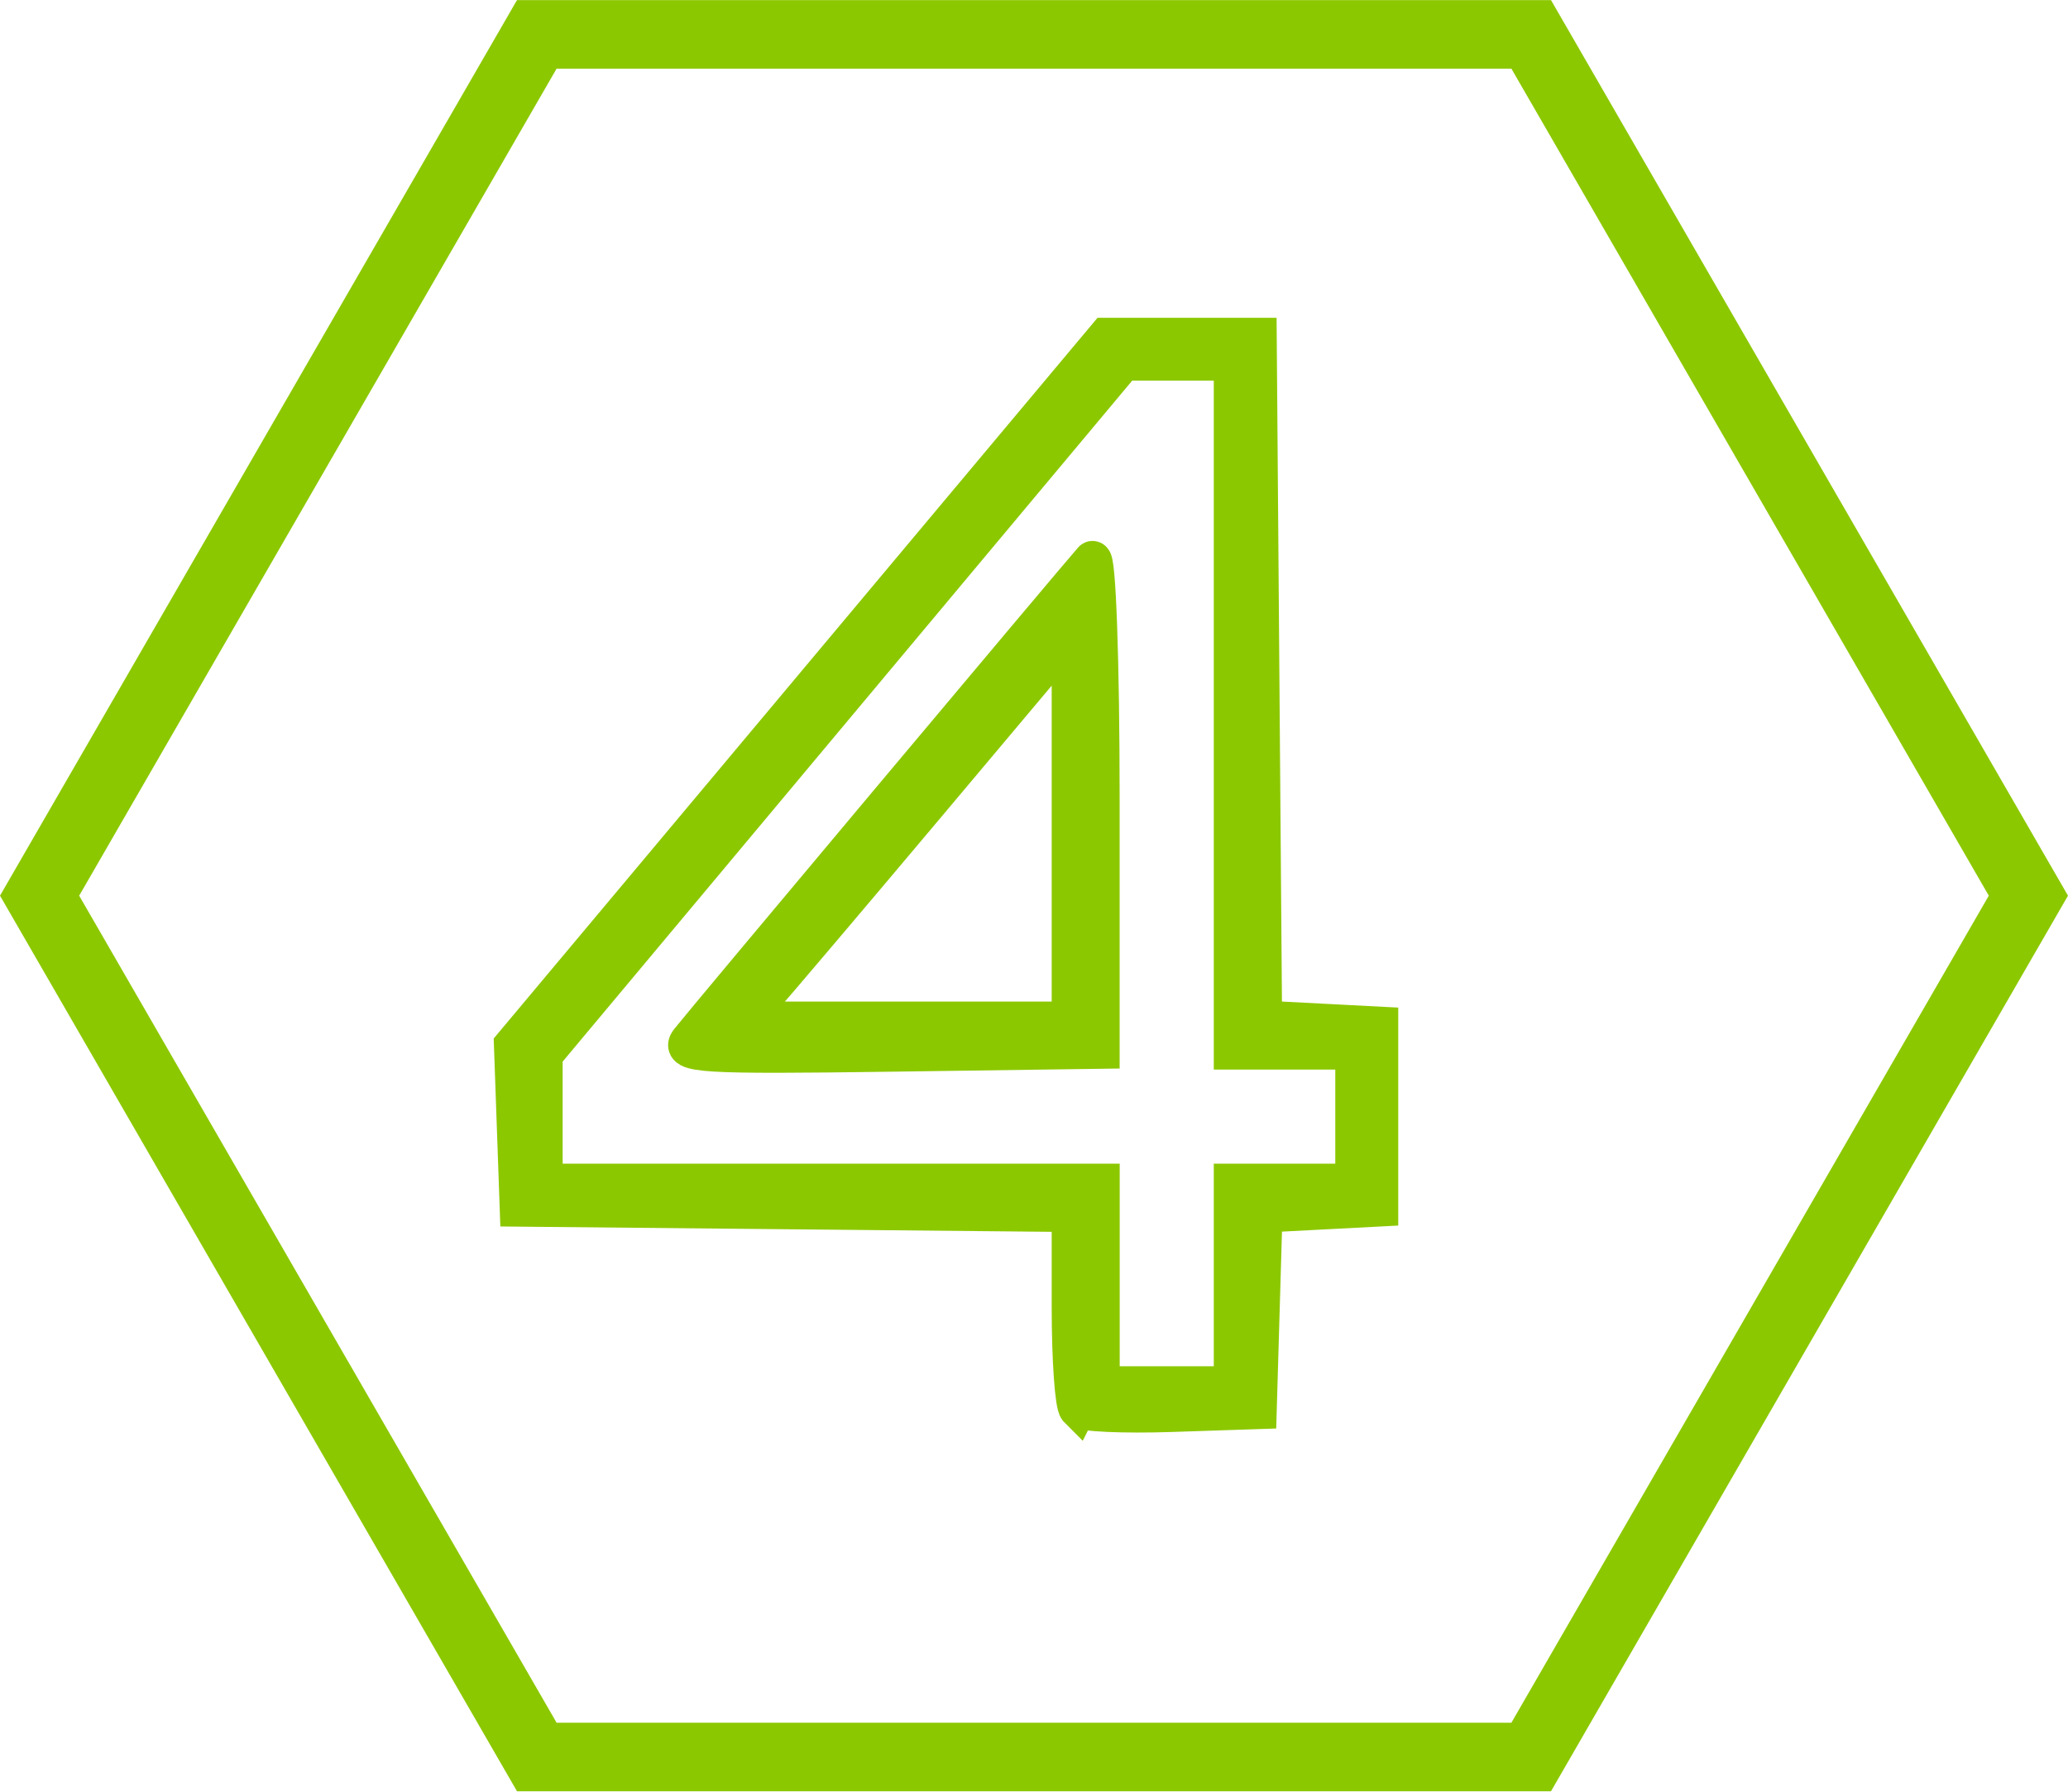
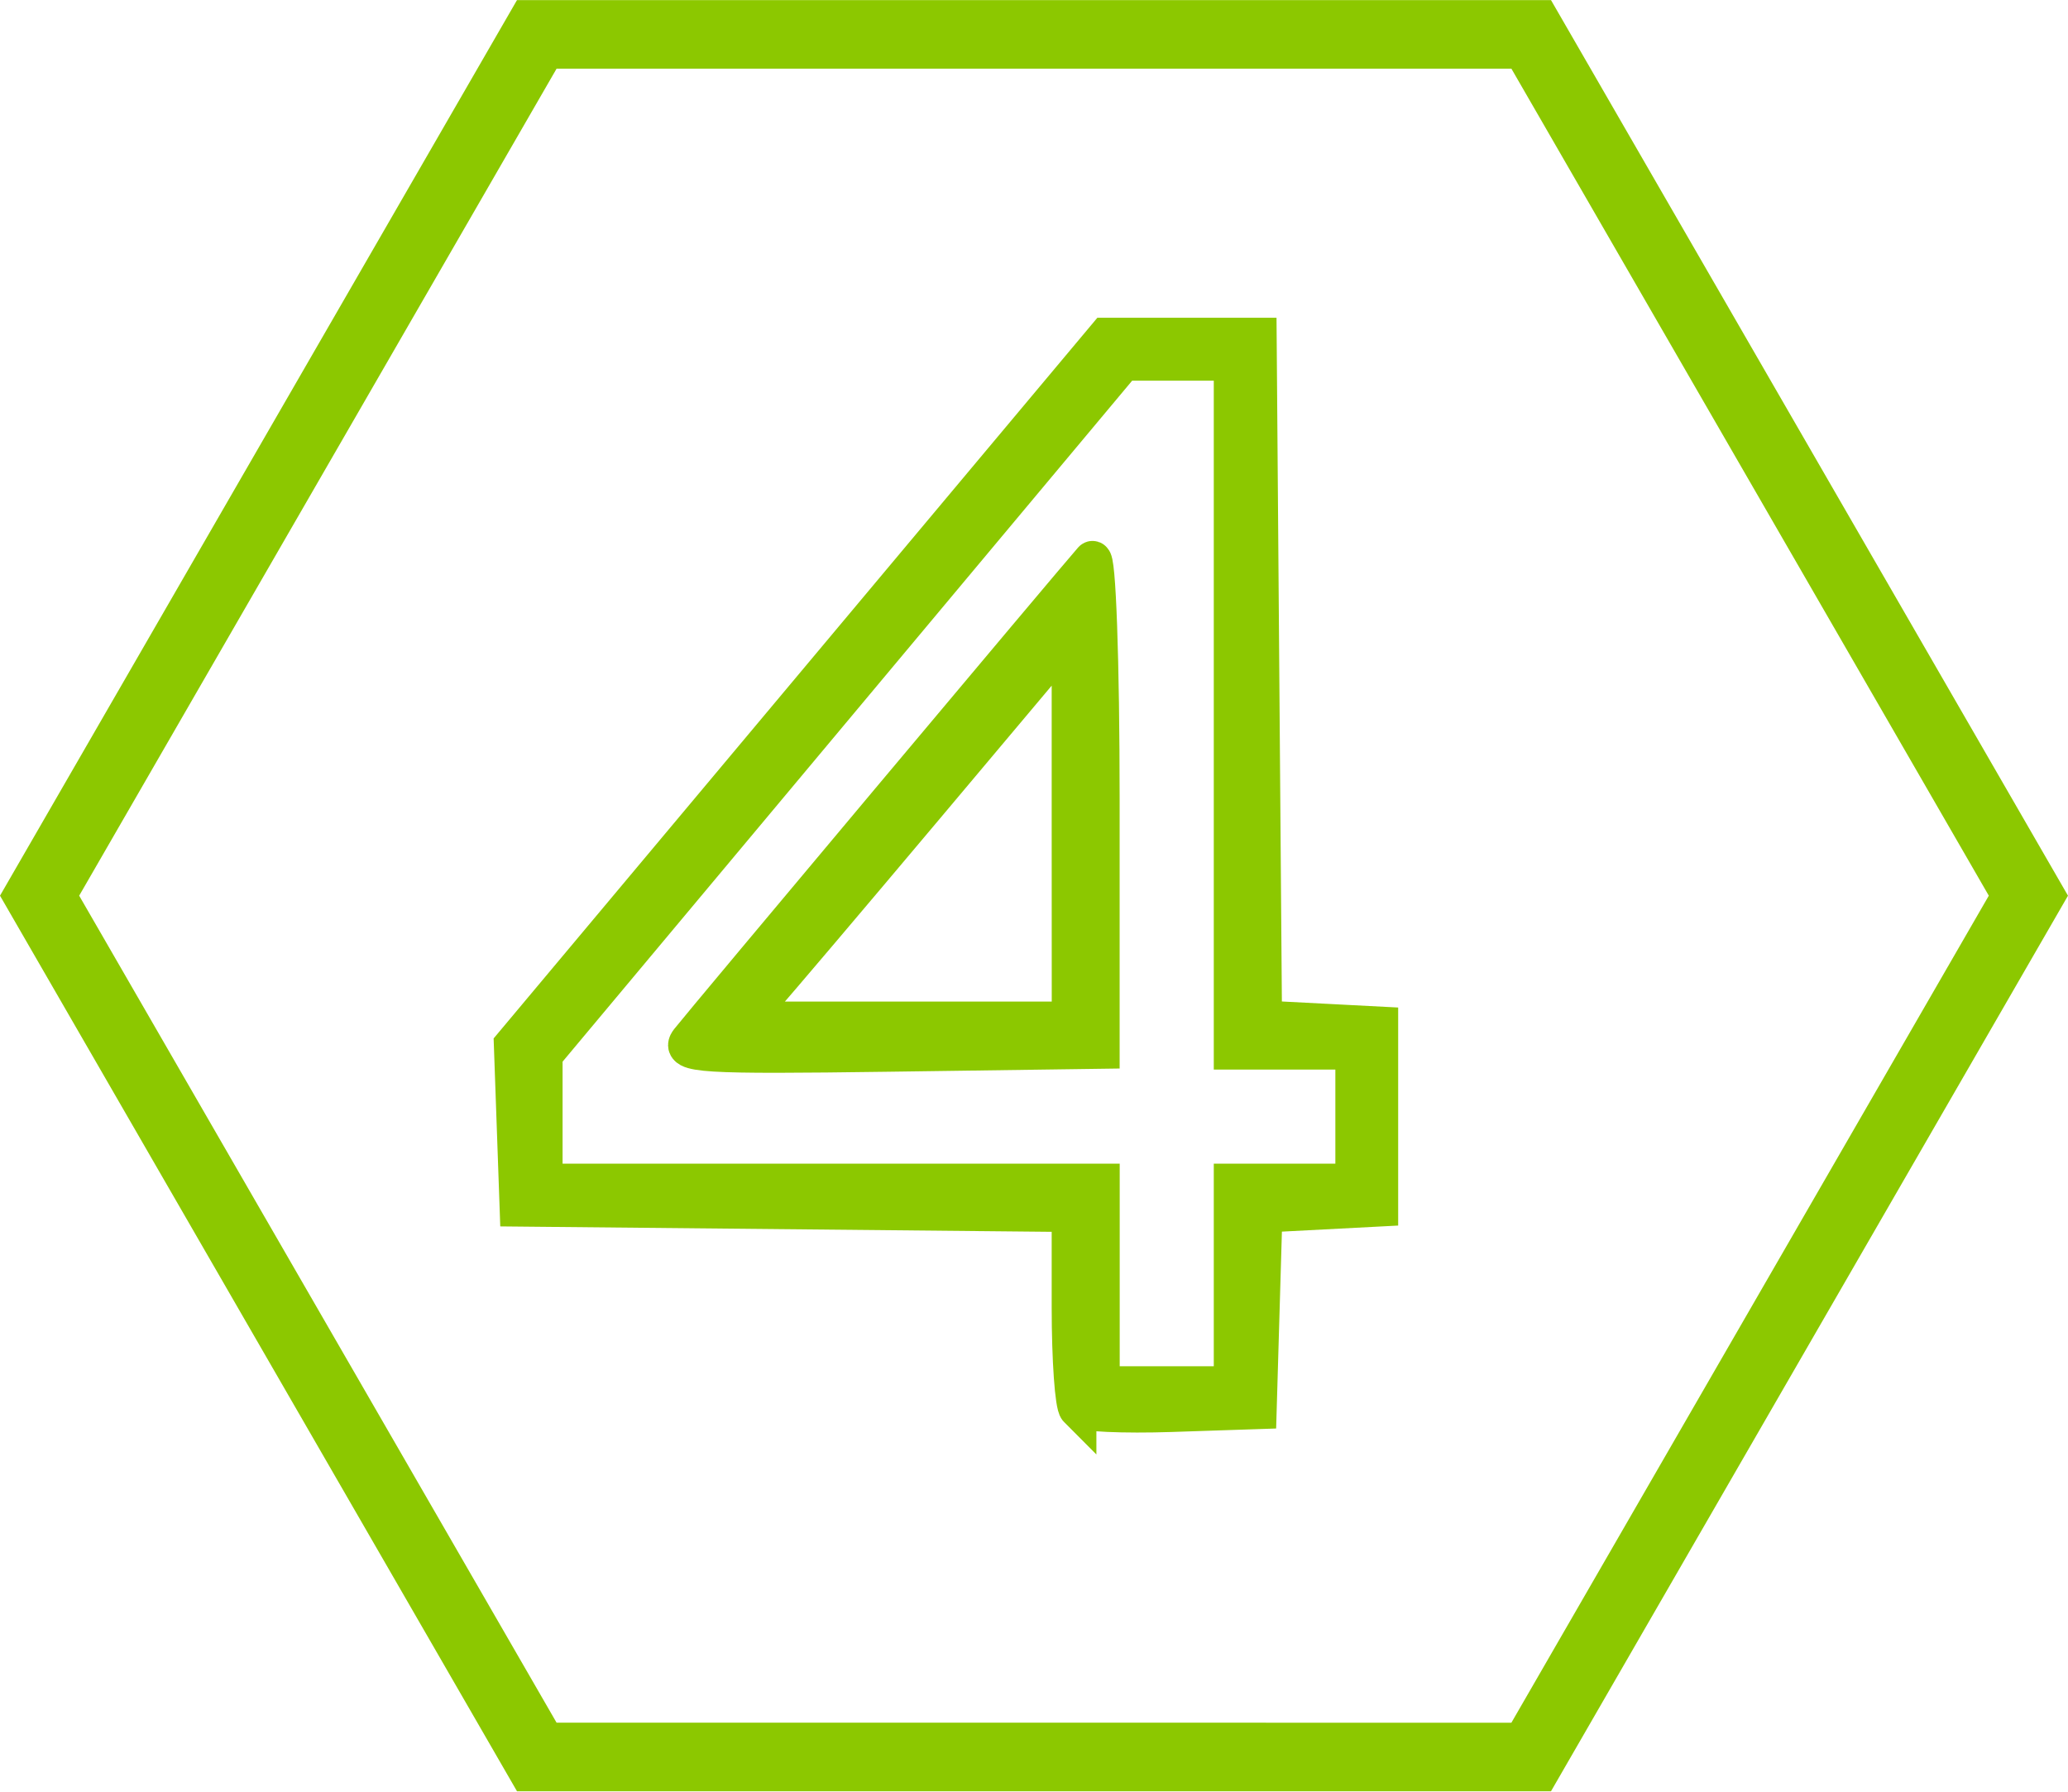
- <svg xmlns="http://www.w3.org/2000/svg" width="30.159mm" height="26.119mm" viewBox="0 0 30.159 26.119" version="1.1" id="svg2849">
-   <defs id="defs2843" />
-   <g id="layer1" transform="translate(5.169422,2.248202)">
-     <path style="fill:none;fill-opacity:1;fill-rule:evenodd;stroke:#8cc800;stroke-width:1;stroke-miterlimit:4;stroke-dasharray:none;stroke-opacity:1" id="path927-9-3-6-4-4-7-2-8-9-3-6" d="m 17.161,23.371 -14.502,-10e-7 -7.251,-12.559 7.251,-12.559 14.502,7e-7 7.251,12.559 z" />
-     <path style="fill:none;fill-opacity:1;stroke-width:0.548;stroke:#8cc800;stroke-opacity:1;stroke-dasharray:none" d="m 10.546,18.298 c -0.057,-0.057 -0.104,-0.723 -0.104,-1.48 v -1.376 l -4.025,-0.039 -4.025,-0.039 -0.042,-1.187 -0.042,-1.187 4.328,-5.165 4.328,-5.165 h 1.106 1.106 l 0.039,4.978 0.039,4.978 0.847,0.044 0.847,0.044 v 1.329 1.329 l -0.844,0.044 -0.844,0.044 -0.042,1.433 -0.042,1.433 -1.263,0.042 c -0.694,0.023 -1.309,-0.004 -1.366,-0.062 z m 2.26,-1.827 v -1.477 h 0.886 0.886 v -0.96 -0.96 h -0.886 -0.886 V 8.051 3.028 h -0.796 -0.796 l -4.226,5.052 -4.226,5.052 v 0.931 0.931 h 4.062 4.062 v 1.477 1.477 h 0.96 0.96 z m -7.928,-3.545 c 0.184,-0.237 5.67,-6.774 5.881,-7.01 0.07,-0.078 0.126,1.476 0.126,3.503 v 3.643 l -3.09,0.043 c -2.727,0.038 -3.07,0.017 -2.917,-0.179 z m 5.564,-3.112 V 6.998 L 8.353,9.482 c -1.149,1.366 -2.224,2.633 -2.389,2.816 l -0.3,0.332 h 2.389 2.389 z" id="path1056" />
+ <svg xmlns="http://www.w3.org/2000/svg" width="30.159mm" height="26.119mm" version="1.1" viewBox="0 0 30.159 26.119">
+   <g transform="translate(5.1694 2.2482)" fill="none" stroke="#8cc800">
+     <path d="m17.161 23.371-14.502-1e-6 -7.251-12.559 7.251-12.559 14.502 7e-7 7.251 12.559z" />
+     <path d="m10.546 18.298c-0.057-0.057-0.104-0.723-0.104-1.48v-1.376l-8.051-0.079-0.042-1.187-0.042-1.187 8.655-10.33h2.213l0.039 4.978 0.039 4.978 0.847 0.044 0.847 0.044v2.659l-1.688 0.088-0.042 1.433-0.042 1.433-1.263 0.042c-0.694 0.023-1.309-4e-3 -1.366-0.062zm2.26-1.827v-1.477h1.773v-1.92h-1.773v-10.045h-1.593l-8.452 10.104v1.861h8.125v2.954h1.92zm-7.928-3.545c0.184-0.237 5.67-6.774 5.881-7.01 0.07-0.078 0.126 1.476 0.126 3.503v3.643l-3.09 0.043c-2.727 0.038-3.07 0.017-2.917-0.179zm5.564-3.112v-2.816l-2.089 2.484c-1.149 1.366-2.224 2.633-2.389 2.816l-0.3 0.332h4.779z" stroke-width=".548" />
  </g>
</svg>
